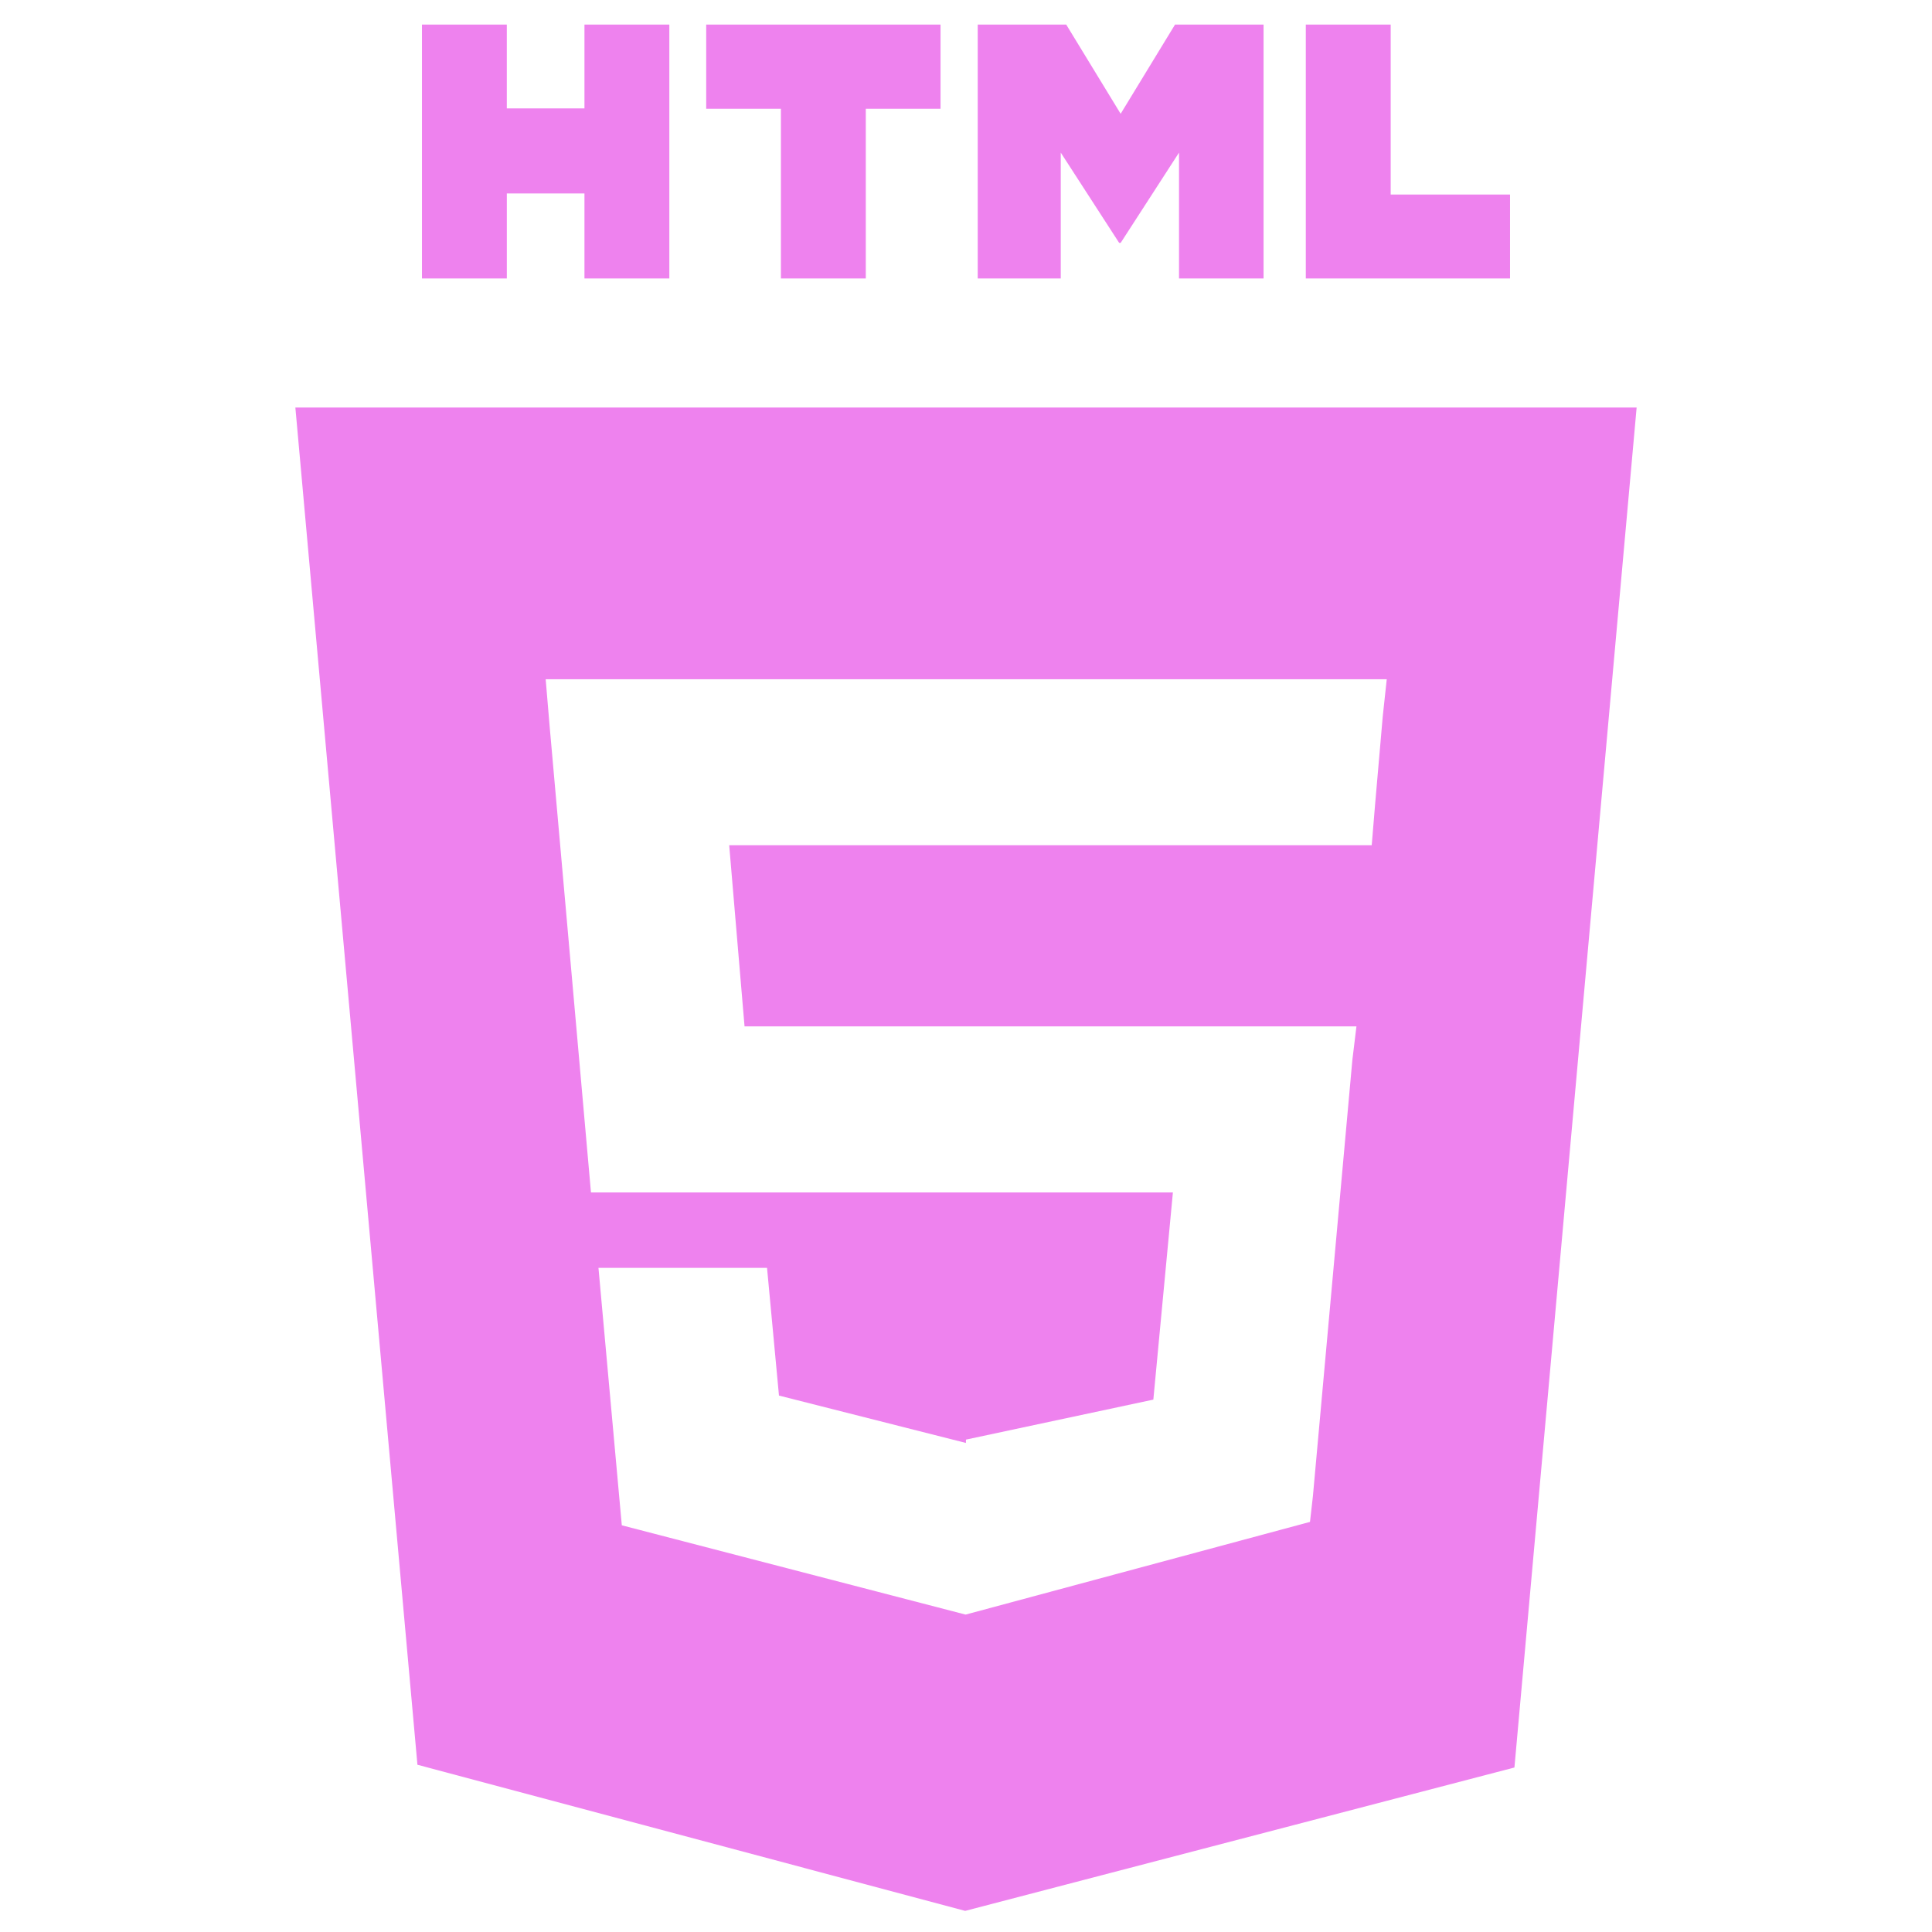
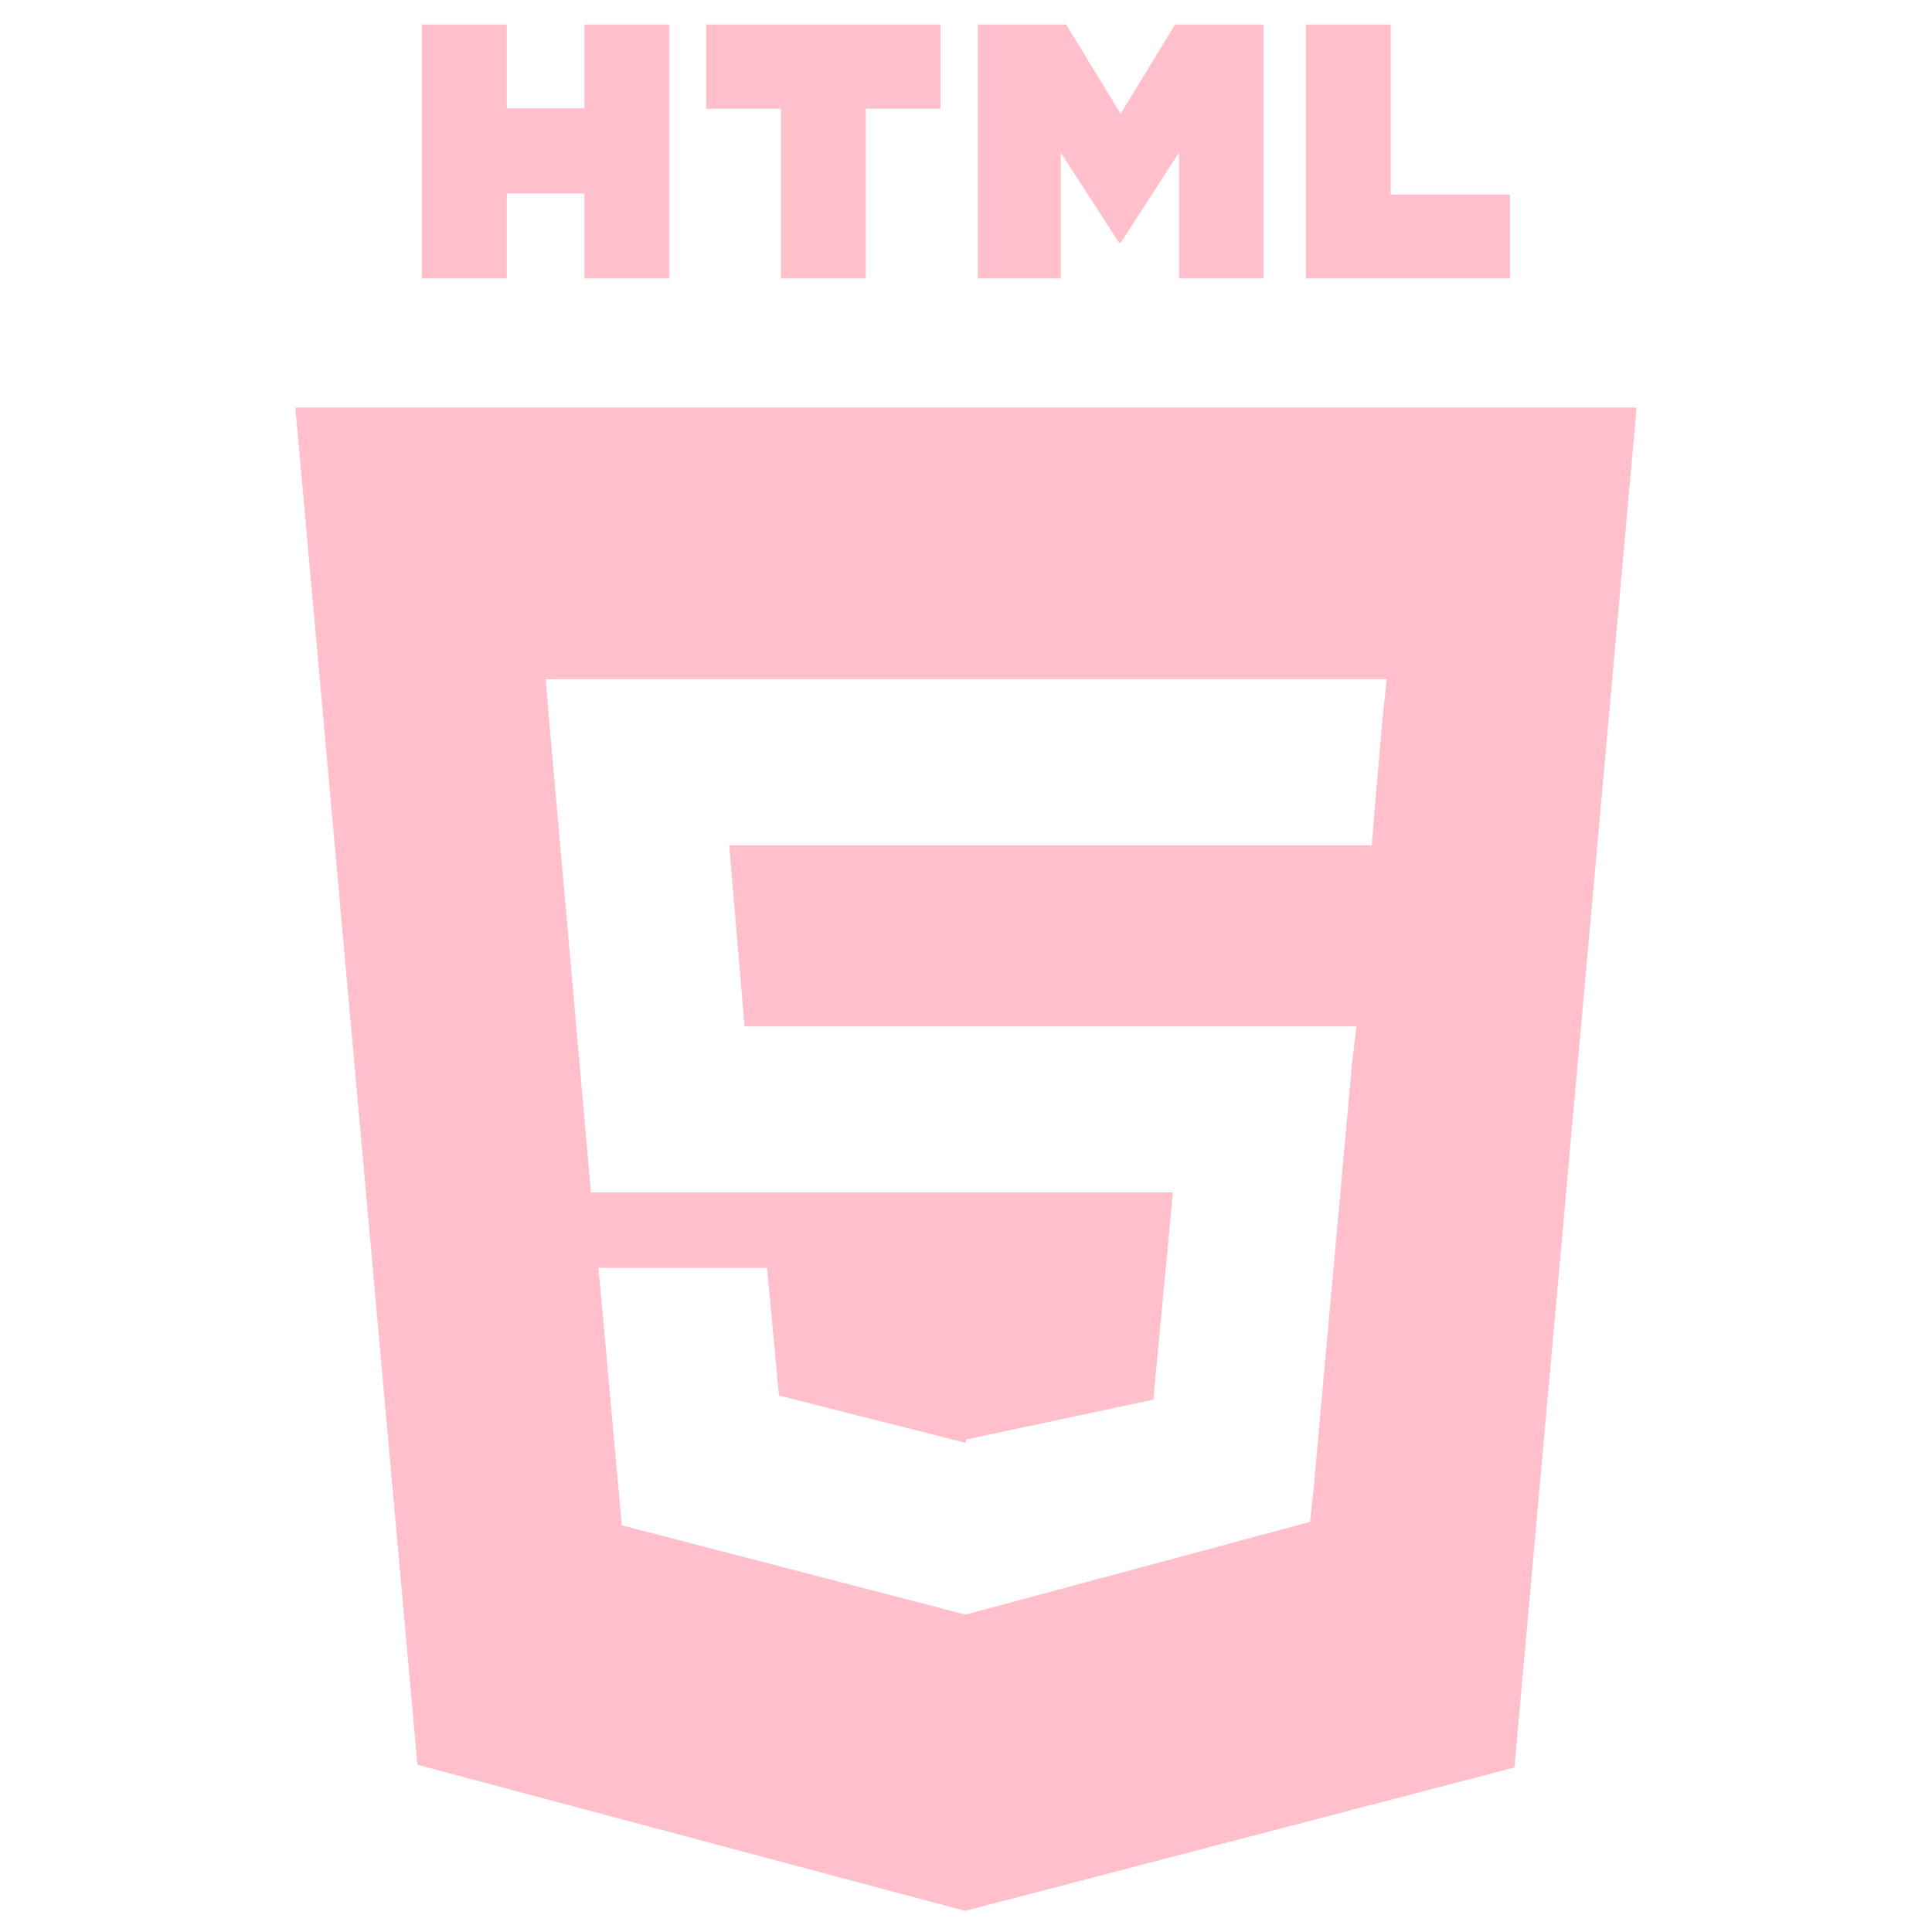
<svg xmlns="http://www.w3.org/2000/svg" viewBox="0 0 128 128" width="100">
-   <path fill="violet" d="M19.569 27l8.087 89.919 36.289 9.682 36.39-9.499L108.431 27H19.569zM91.61 47.471l-.507 5.834L90.88 56H48.311l1.017 12h40.54l-.271 2.231-2.615 28.909-.192 1.69L64 106.964v-.005l-.027.012-22.777-5.916L39.65 84h11.168l.791 8.46 12.385 3.139.006-.234v.012l12.412-2.649L77.708 79H39.153l-2.734-30.836L36.152 45h55.724l-.266 2.471zM27.956 1.627h5.622v5.556h5.144V1.627h5.623v16.822h-5.623v-5.633h-5.143v5.633h-5.623V1.627zm23.782 5.579h-4.95V1.627h15.525v5.579h-4.952v11.243h-5.623V7.206zm13.039-5.579h5.862l3.607 5.911 3.603-5.911h5.865v16.822h-5.601v-8.338l-3.867 5.981h-.098l-3.87-5.981v8.338h-5.502V1.627zm21.736 0h5.624v11.262h7.907v5.561H86.513V1.627z" />
+   <path fill="pink" d="M19.569 27l8.087 89.919 36.289 9.682 36.39-9.499L108.431 27H19.569zM91.61 47.471l-.507 5.834L90.88 56H48.311l1.017 12h40.54l-.271 2.231-2.615 28.909-.192 1.69L64 106.964v-.005l-.027.012-22.777-5.916L39.65 84h11.168l.791 8.46 12.385 3.139.006-.234v.012l12.412-2.649L77.708 79H39.153l-2.734-30.836L36.152 45h55.724l-.266 2.471zM27.956 1.627h5.622v5.556h5.144V1.627h5.623v16.822h-5.623v-5.633h-5.143v5.633h-5.623V1.627zm23.782 5.579h-4.95V1.627h15.525v5.579h-4.952v11.243h-5.623V7.206zm13.039-5.579h5.862l3.607 5.911 3.603-5.911h5.865v16.822h-5.601v-8.338l-3.867 5.981h-.098l-3.87-5.981v8.338h-5.502V1.627zm21.736 0h5.624v11.262h7.907v5.561H86.513V1.627z" />
</svg>
